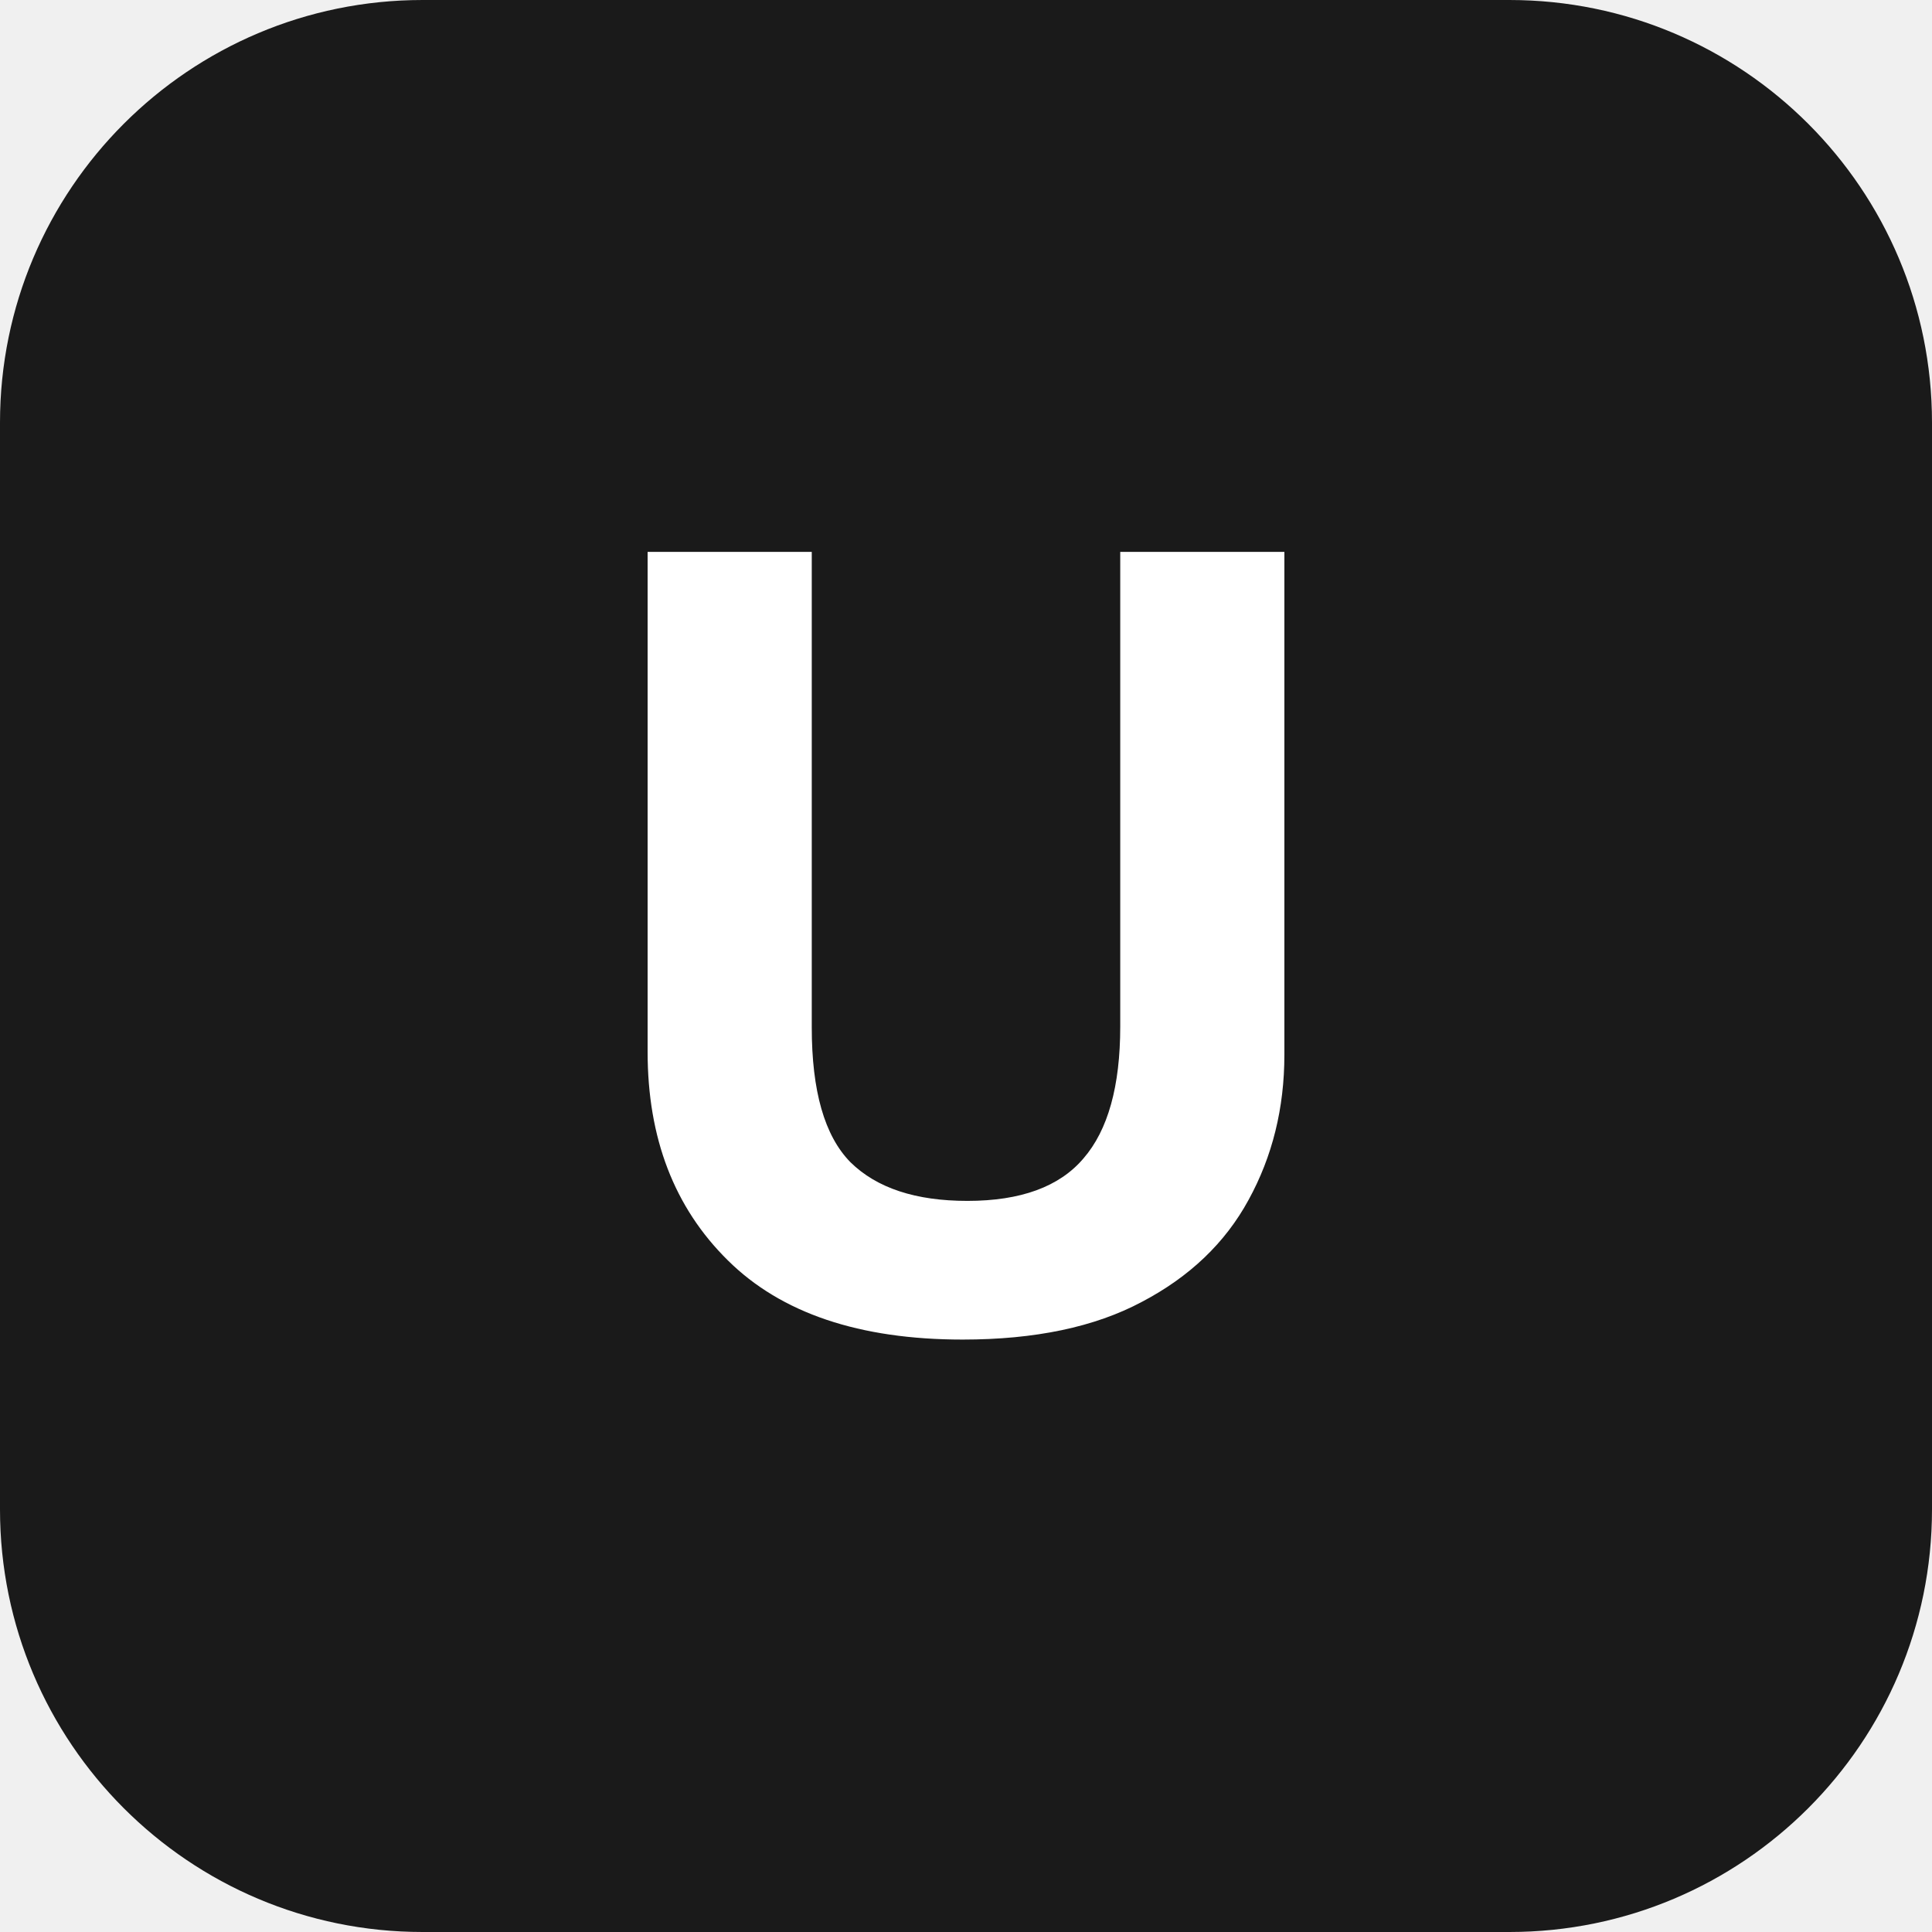
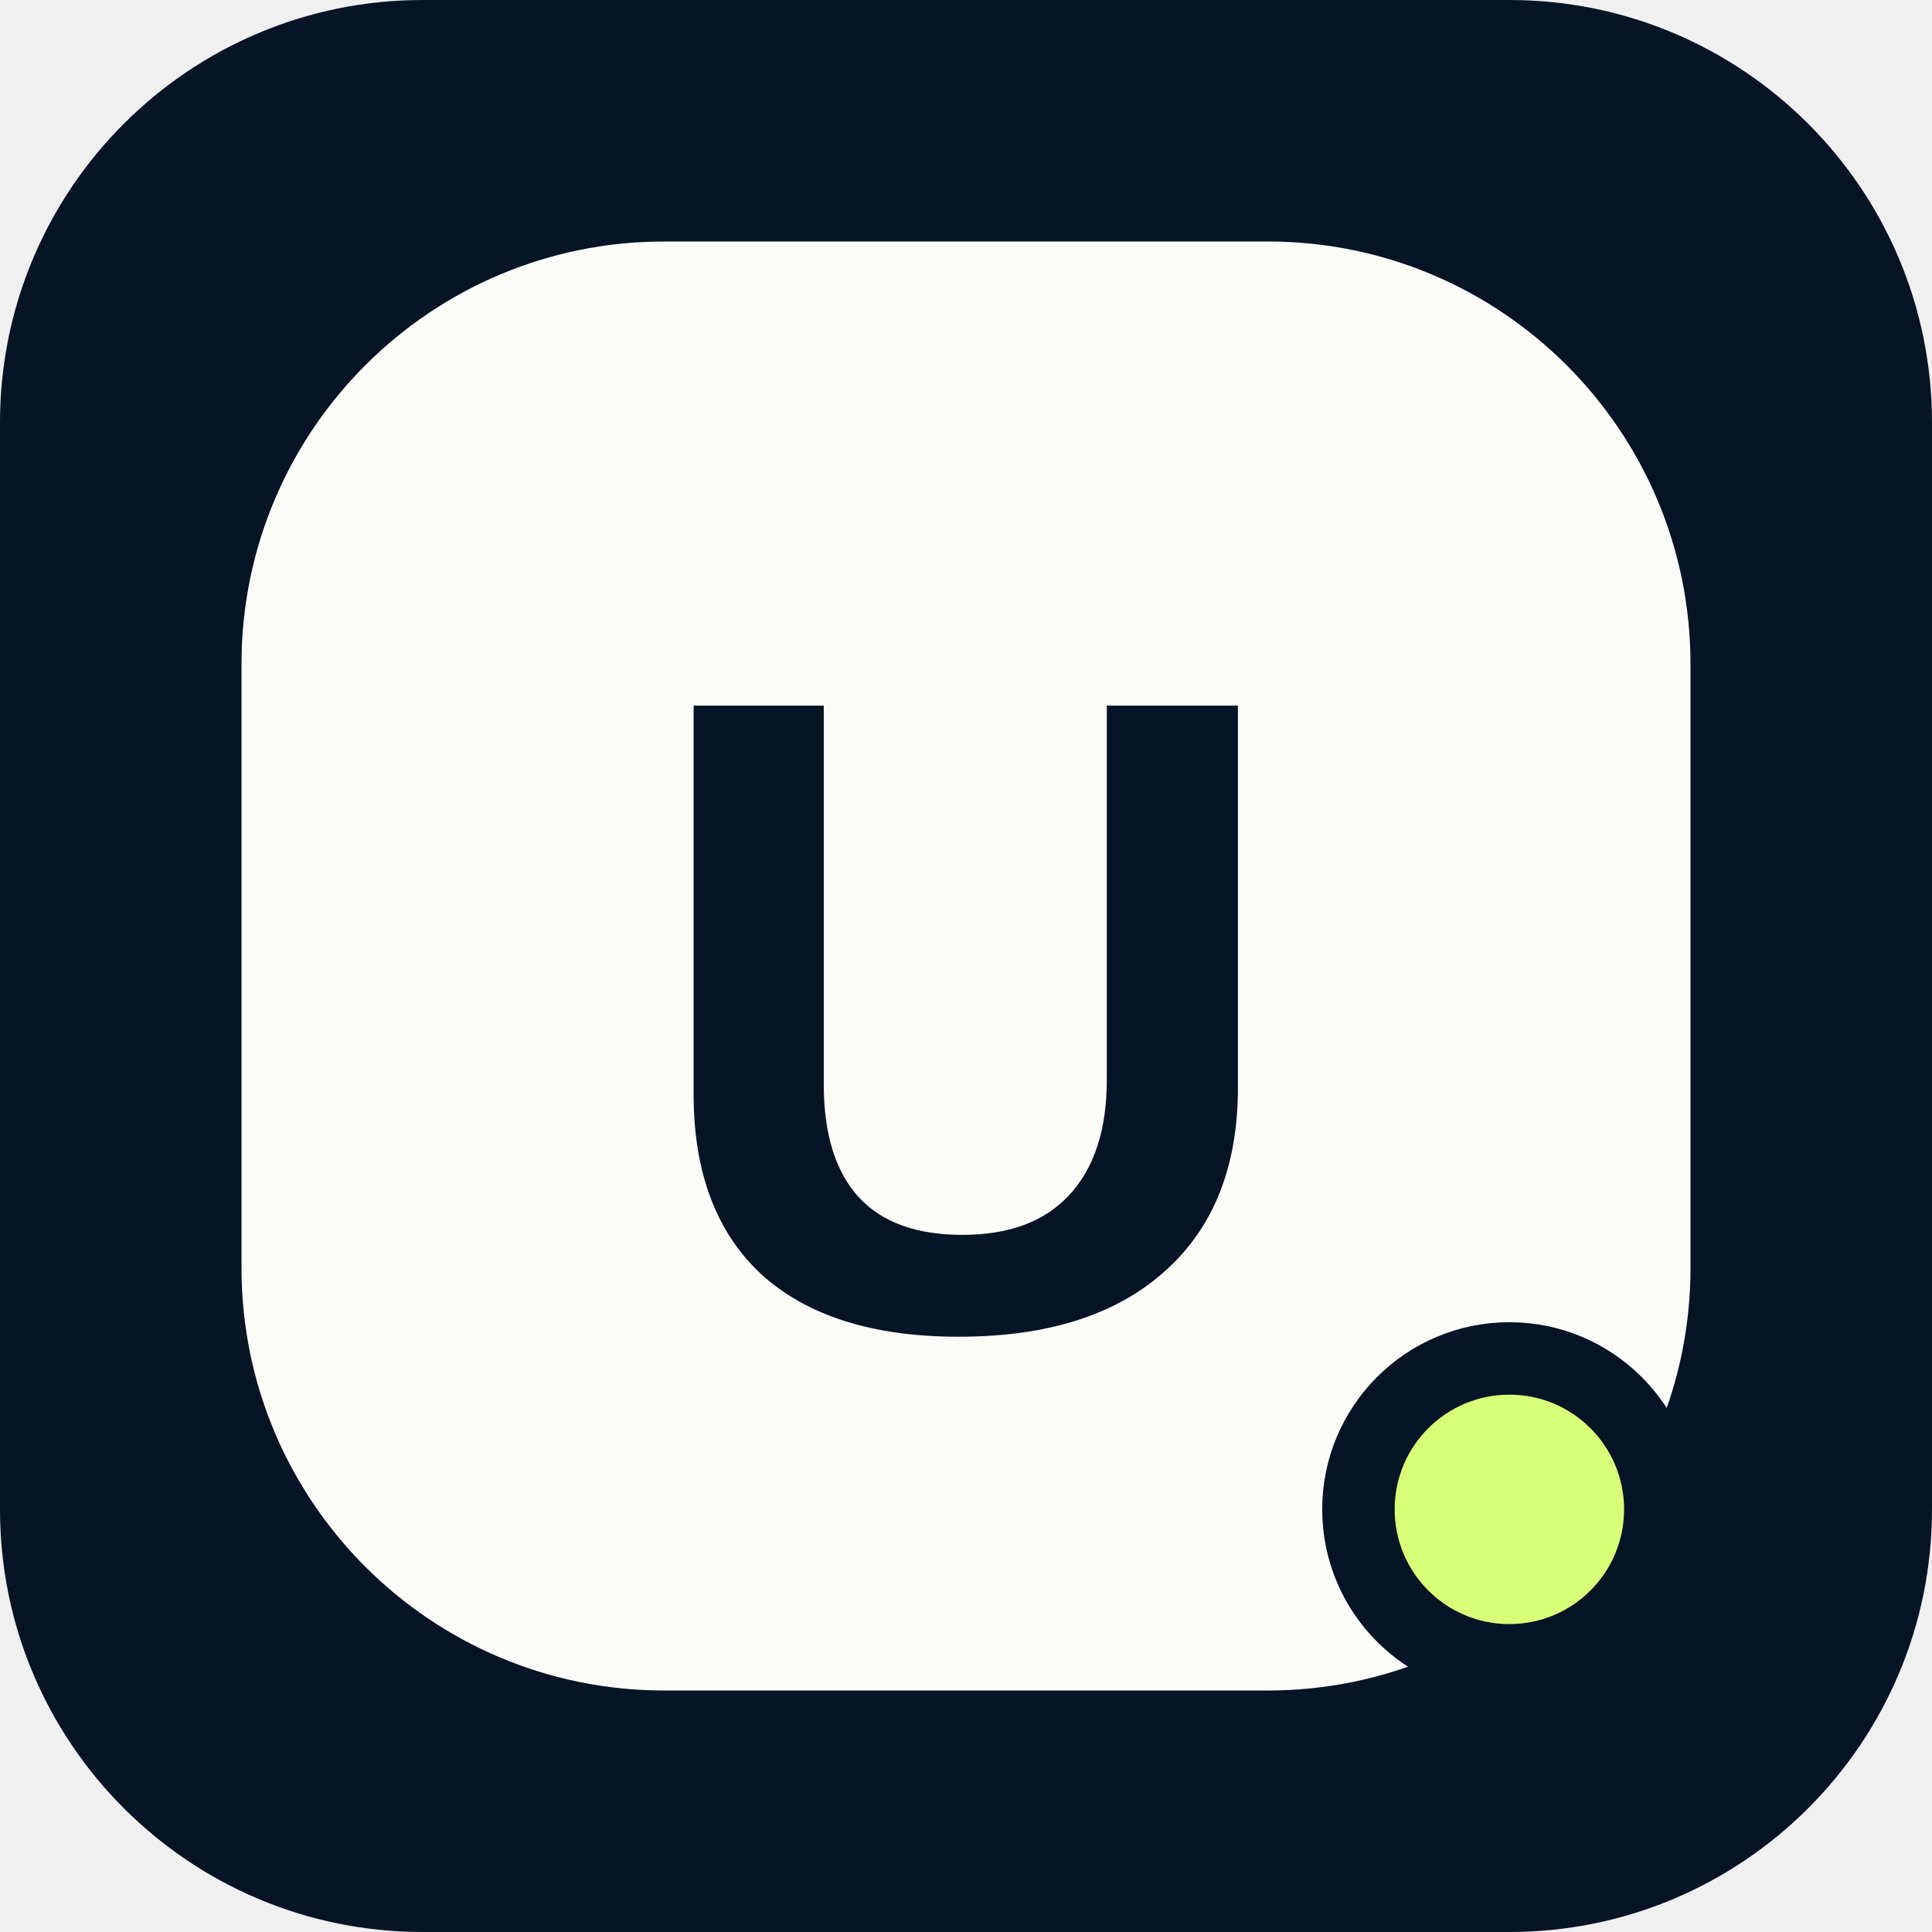
- <svg xmlns="http://www.w3.org/2000/svg" width="32" height="32">
-   <rect width="32" height="32" rx="7" fill="#1a1a1a" />
-   <text x="16" y="22" font-family="system-ui, sans-serif" font-size="18" font-weight="700" fill="white" text-anchor="middle">U</text>
+ <svg xmlns="http://www.w3.org/2000/svg" width="32" height="32" viewBox="0 0 32 32">
+   <rect width="32" height="32" rx="7" fill="#071426" />
+   <rect x="4" y="4" width="24" height="24" rx="7" fill="#FBFCF8" />
+   <text x="16" y="22" font-family="Arial, Helvetica, sans-serif" font-size="15" font-weight="800" fill="#071426" text-anchor="middle">U</text>
+   <circle cx="25" cy="25" r="2.5" fill="#D9FF79" stroke="#071426" stroke-width="1.2" />
</svg>
